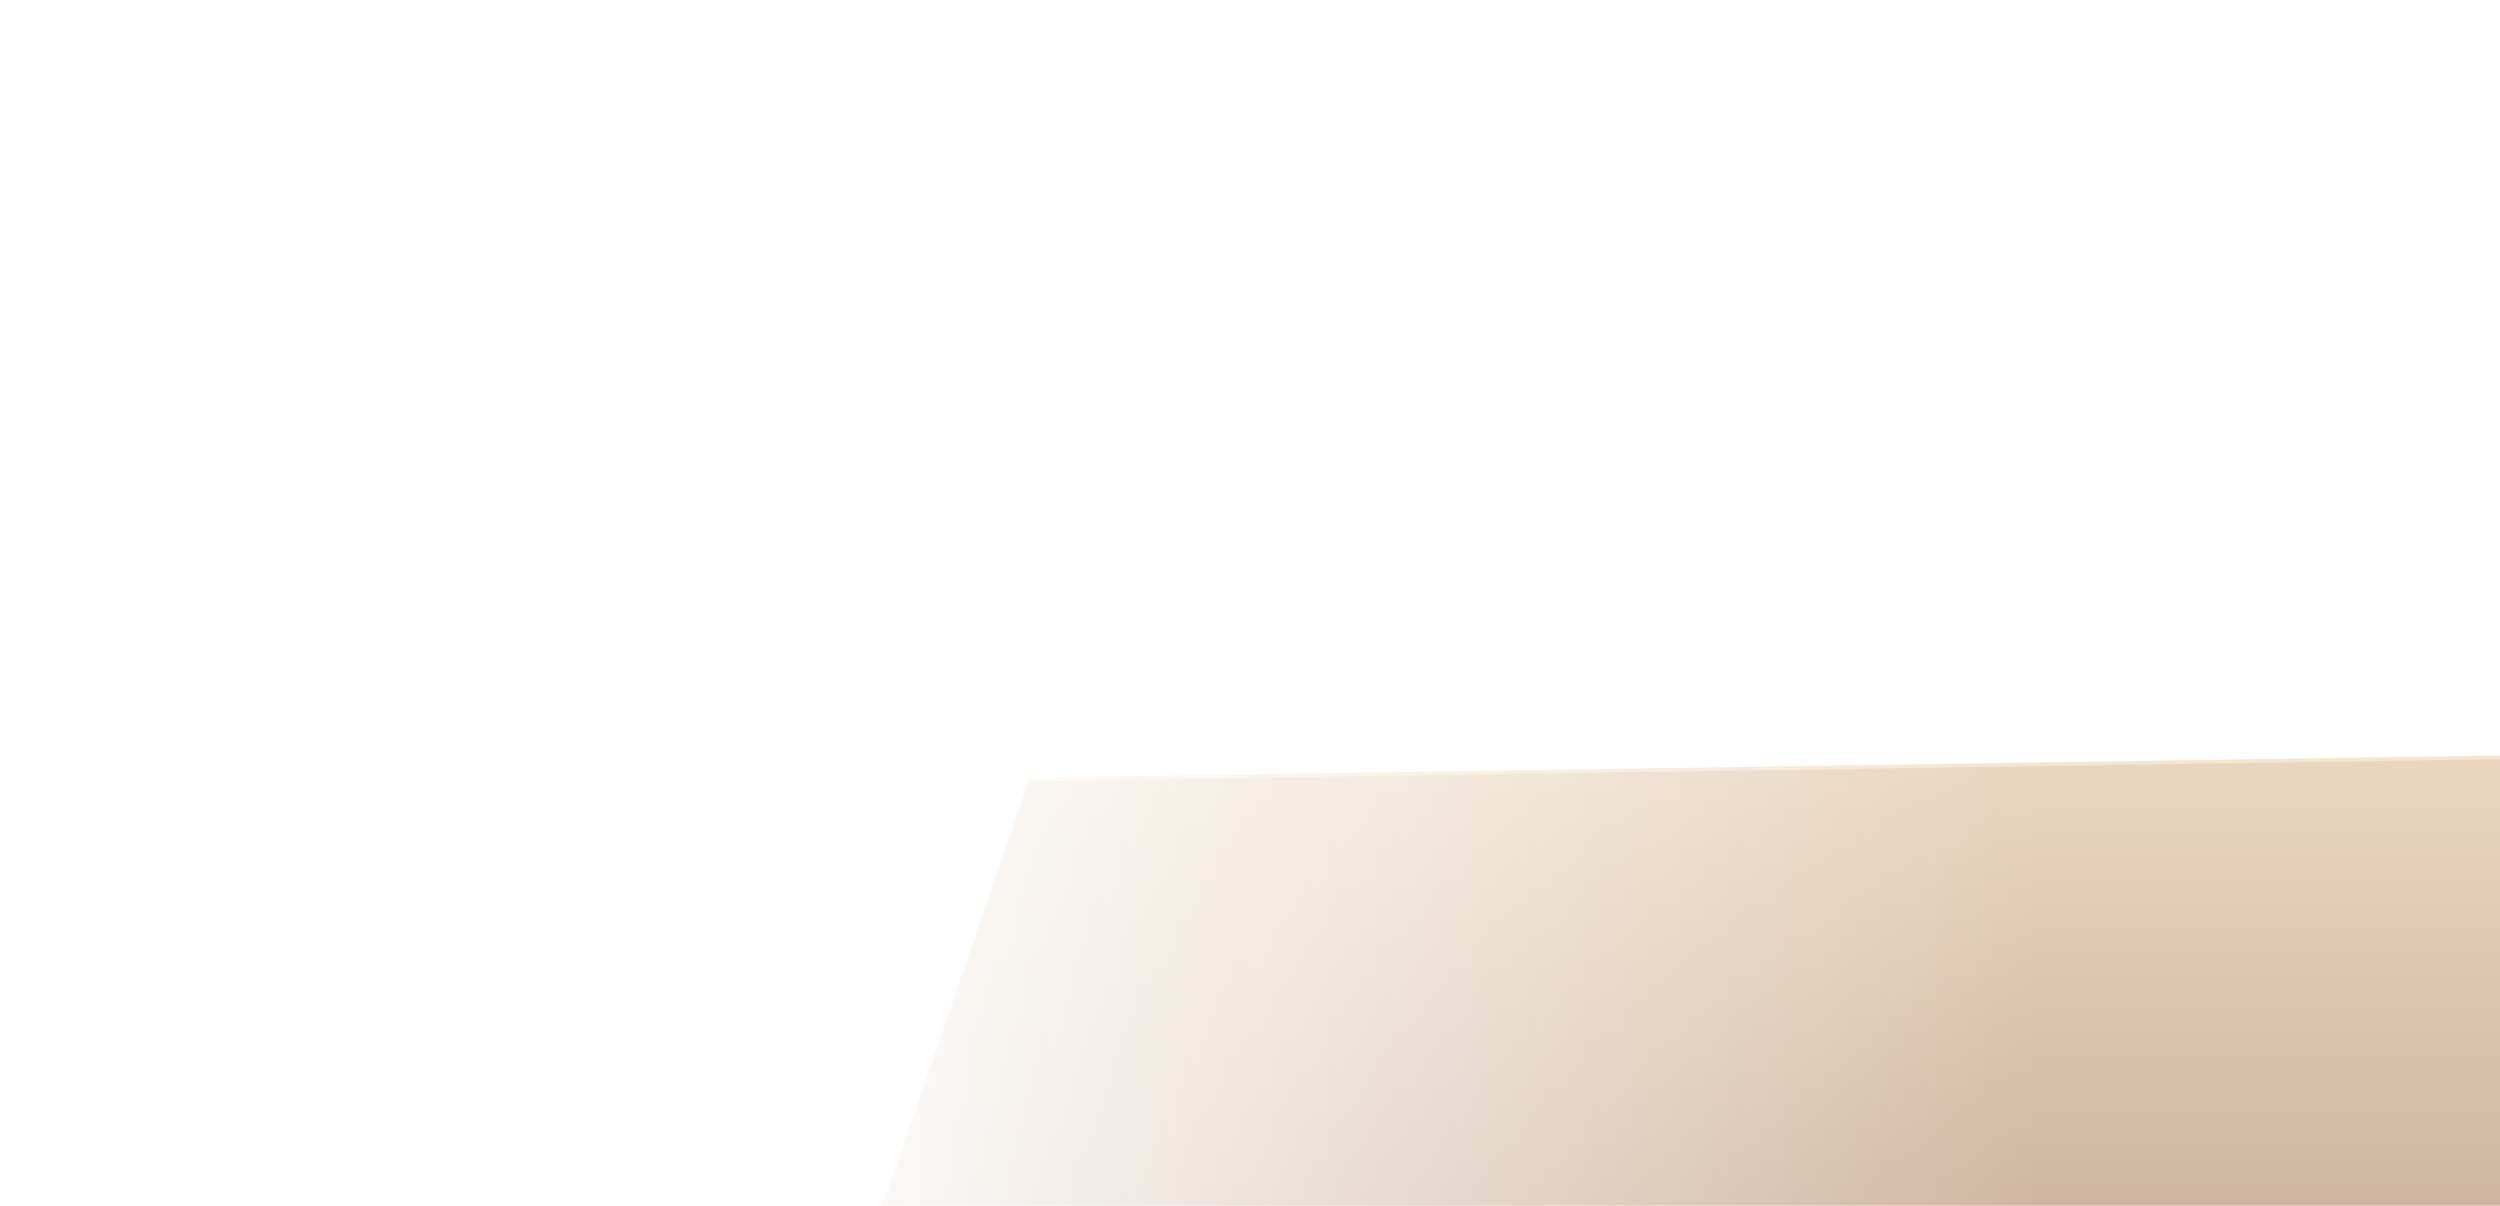
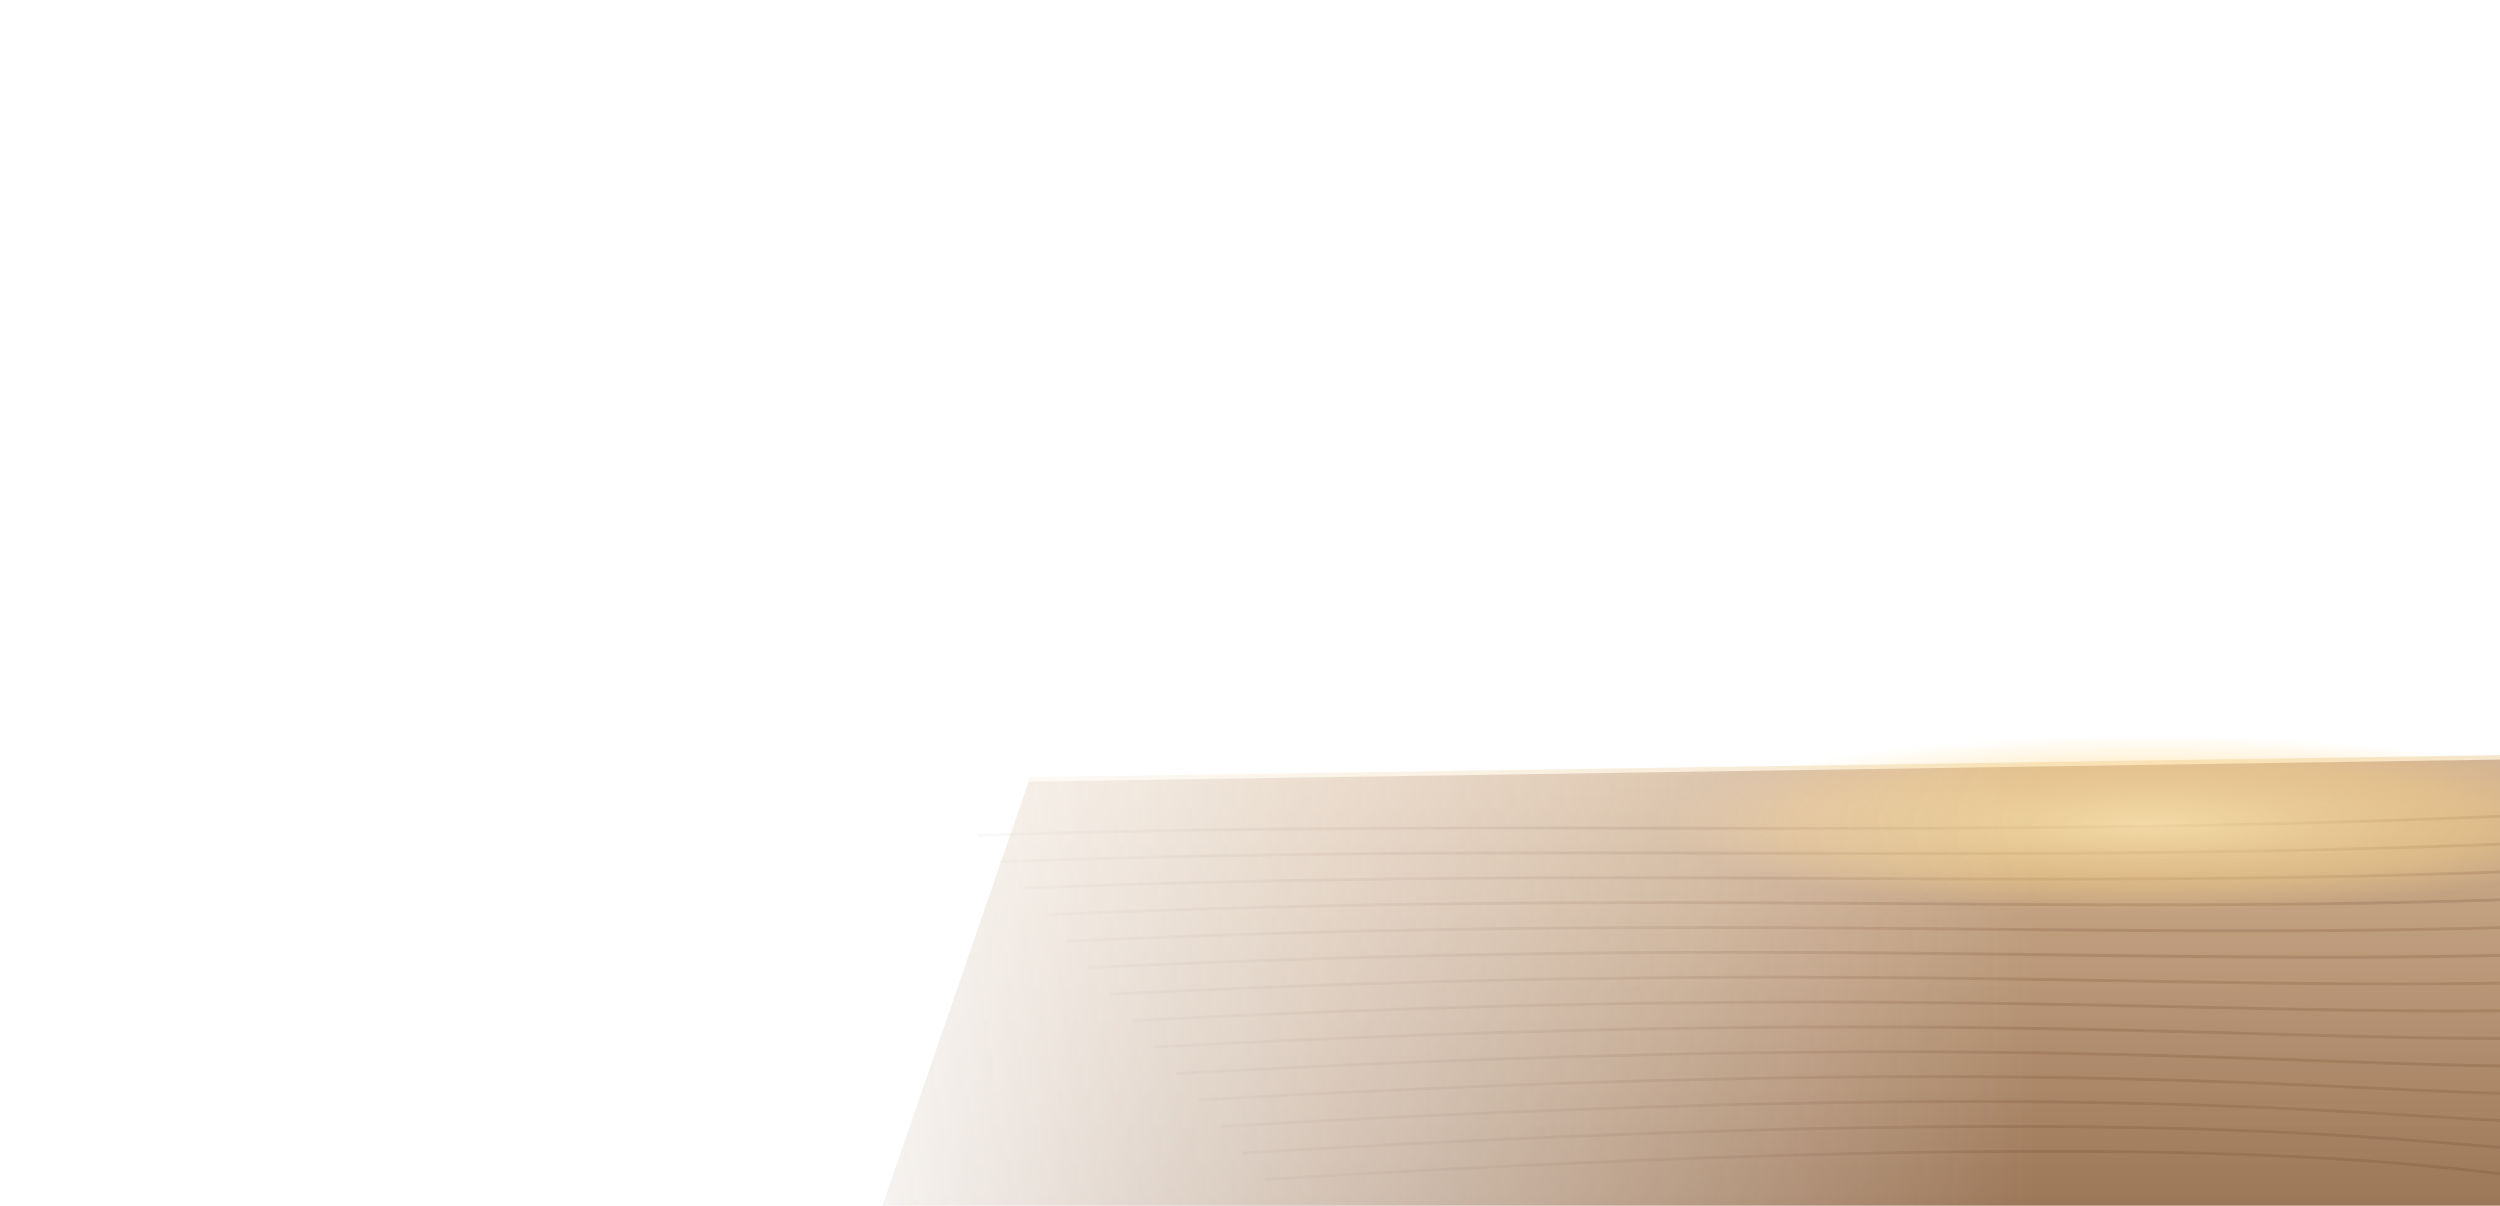
<svg xmlns="http://www.w3.org/2000/svg" viewBox="0 0 340 164" preserveAspectRatio="xMidYMax slice">
  <defs>
    <filter id="b" x="-50%" y="-50%" width="200%" height="200%">
      <feGaussianBlur stdDeviation="2.4" />
    </filter>
    <filter id="bb" x="-50%" y="-50%" width="200%" height="200%">
      <feGaussianBlur stdDeviation="6" />
    </filter>
    <filter id="b1" x="-50%" y="-50%" width="200%" height="200%">
      <feGaussianBlur stdDeviation="0.9" />
    </filter>
    <linearGradient id="fm" x1="0" x2="1">
      <stop offset=".34" stop-color="#fff" stop-opacity=".06" />
      <stop offset=".74" stop-color="#fff" />
    </linearGradient>
    <mask id="k">
      <rect x="-20" y="-20" width="400" height="220" fill="url(#fm)" />
    </mask>
    <linearGradient id="wd" x1="0" y1="0" x2="0" y2="1">
-       <stop offset="0" stop-color="#D9B48A" stop-opacity="0.55" />
-       <stop offset="1" stop-color="#A87A52" stop-opacity="0.55" />
+       <stop offset="0" stop-color="#C9A27A" stop-opacity="0.8" />
+       <stop offset="1" stop-color="#8A5E3A" stop-opacity="0.85" />
    </linearGradient>
+     <radialGradient id="pool" cx=".5" cy=".5" r=".5">
+       <stop offset="0" stop-color="#FFE9B0" stop-opacity=".75" />
+       <stop offset=".7" stop-color="#FFD98A" stop-opacity=".35" />
+       <stop offset="1" stop-color="#FFD98A" stop-opacity="0" />
+     </radialGradient>
  </defs>
  <g mask="url(#k)">
    <path d="M140 106 L340 103 L340 164 L120 164Z" fill="url(#wd)" />
-     <path d="M140 106 L340 103" stroke="#F6E6CC" stroke-width=".5" />
+     <path d="M133 113.6 C207 111.2 265 114.4 345 110.8" stroke="#6A4022" stroke-opacity=".18" stroke-width=".4" fill="none" />
+     <path d="M136 117.2 C214 114.4 270 117.8 345 114.6" stroke="#6A4022" stroke-opacity=".18" stroke-width=".4" fill="none" />
+     <path d="M139 120.8 C221 117.6 275 121.2 345 118.4" stroke="#6A4022" stroke-opacity=".18" stroke-width=".4" fill="none" />
+     <path d="M142 124.4 C228 120.8 280 124.6 345 122.2" stroke="#6A4022" stroke-opacity=".18" stroke-width=".4" fill="none" />
+     <path d="M145 128 C235 124 285 128 345 126" stroke="#6A4022" stroke-opacity=".18" stroke-width=".4" fill="none" />
+     <path d="M148 131.6 C242 127.2 290 131.4 345 129.8" stroke="#6A4022" stroke-opacity=".18" stroke-width=".4" fill="none" />
+     <path d="M151 135.2 C249 130.4 295 134.8 345 133.6" stroke="#6A4022" stroke-opacity=".18" stroke-width=".4" fill="none" />
+     <path d="M154 138.8 C256 133.6 300 138.2 345 137.4" stroke="#6A4022" stroke-opacity=".18" stroke-width=".4" fill="none" />
+     <path d="M157 142.4 C263 136.8 305 141.6 345 141.2" stroke="#6A4022" stroke-opacity=".18" stroke-width=".4" fill="none" />
+     <path d="M160 146 C270 140 310 145 345 145" stroke="#6A4022" stroke-opacity=".18" stroke-width=".4" fill="none" />
+     <path d="M163 149.6 C277 143.2 315 148.4 345 148.8" stroke="#6A4022" stroke-opacity=".18" stroke-width=".4" fill="none" />
+     <path d="M166 153.2 C284 146.4 320 151.8 345 152.6" stroke="#6A4022" stroke-opacity=".18" stroke-width=".4" fill="none" />
+     <path d="M169 156.8 C291 149.6 325 155.2 345 156.4" stroke="#6A4022" stroke-opacity=".18" stroke-width=".4" fill="none" />
+     <path d="M172 160.4 C298 152.8 330 158.6 345 160.2" stroke="#6A4022" stroke-opacity=".18" stroke-width=".4" fill="none" />
+     <path d="M140 106 L340 103" stroke="#F6E6CC" stroke-width=".6" />
+     <ellipse cx="292" cy="112" rx="66" ry="12" fill="url(#pool)" />
  </g>
</svg>
